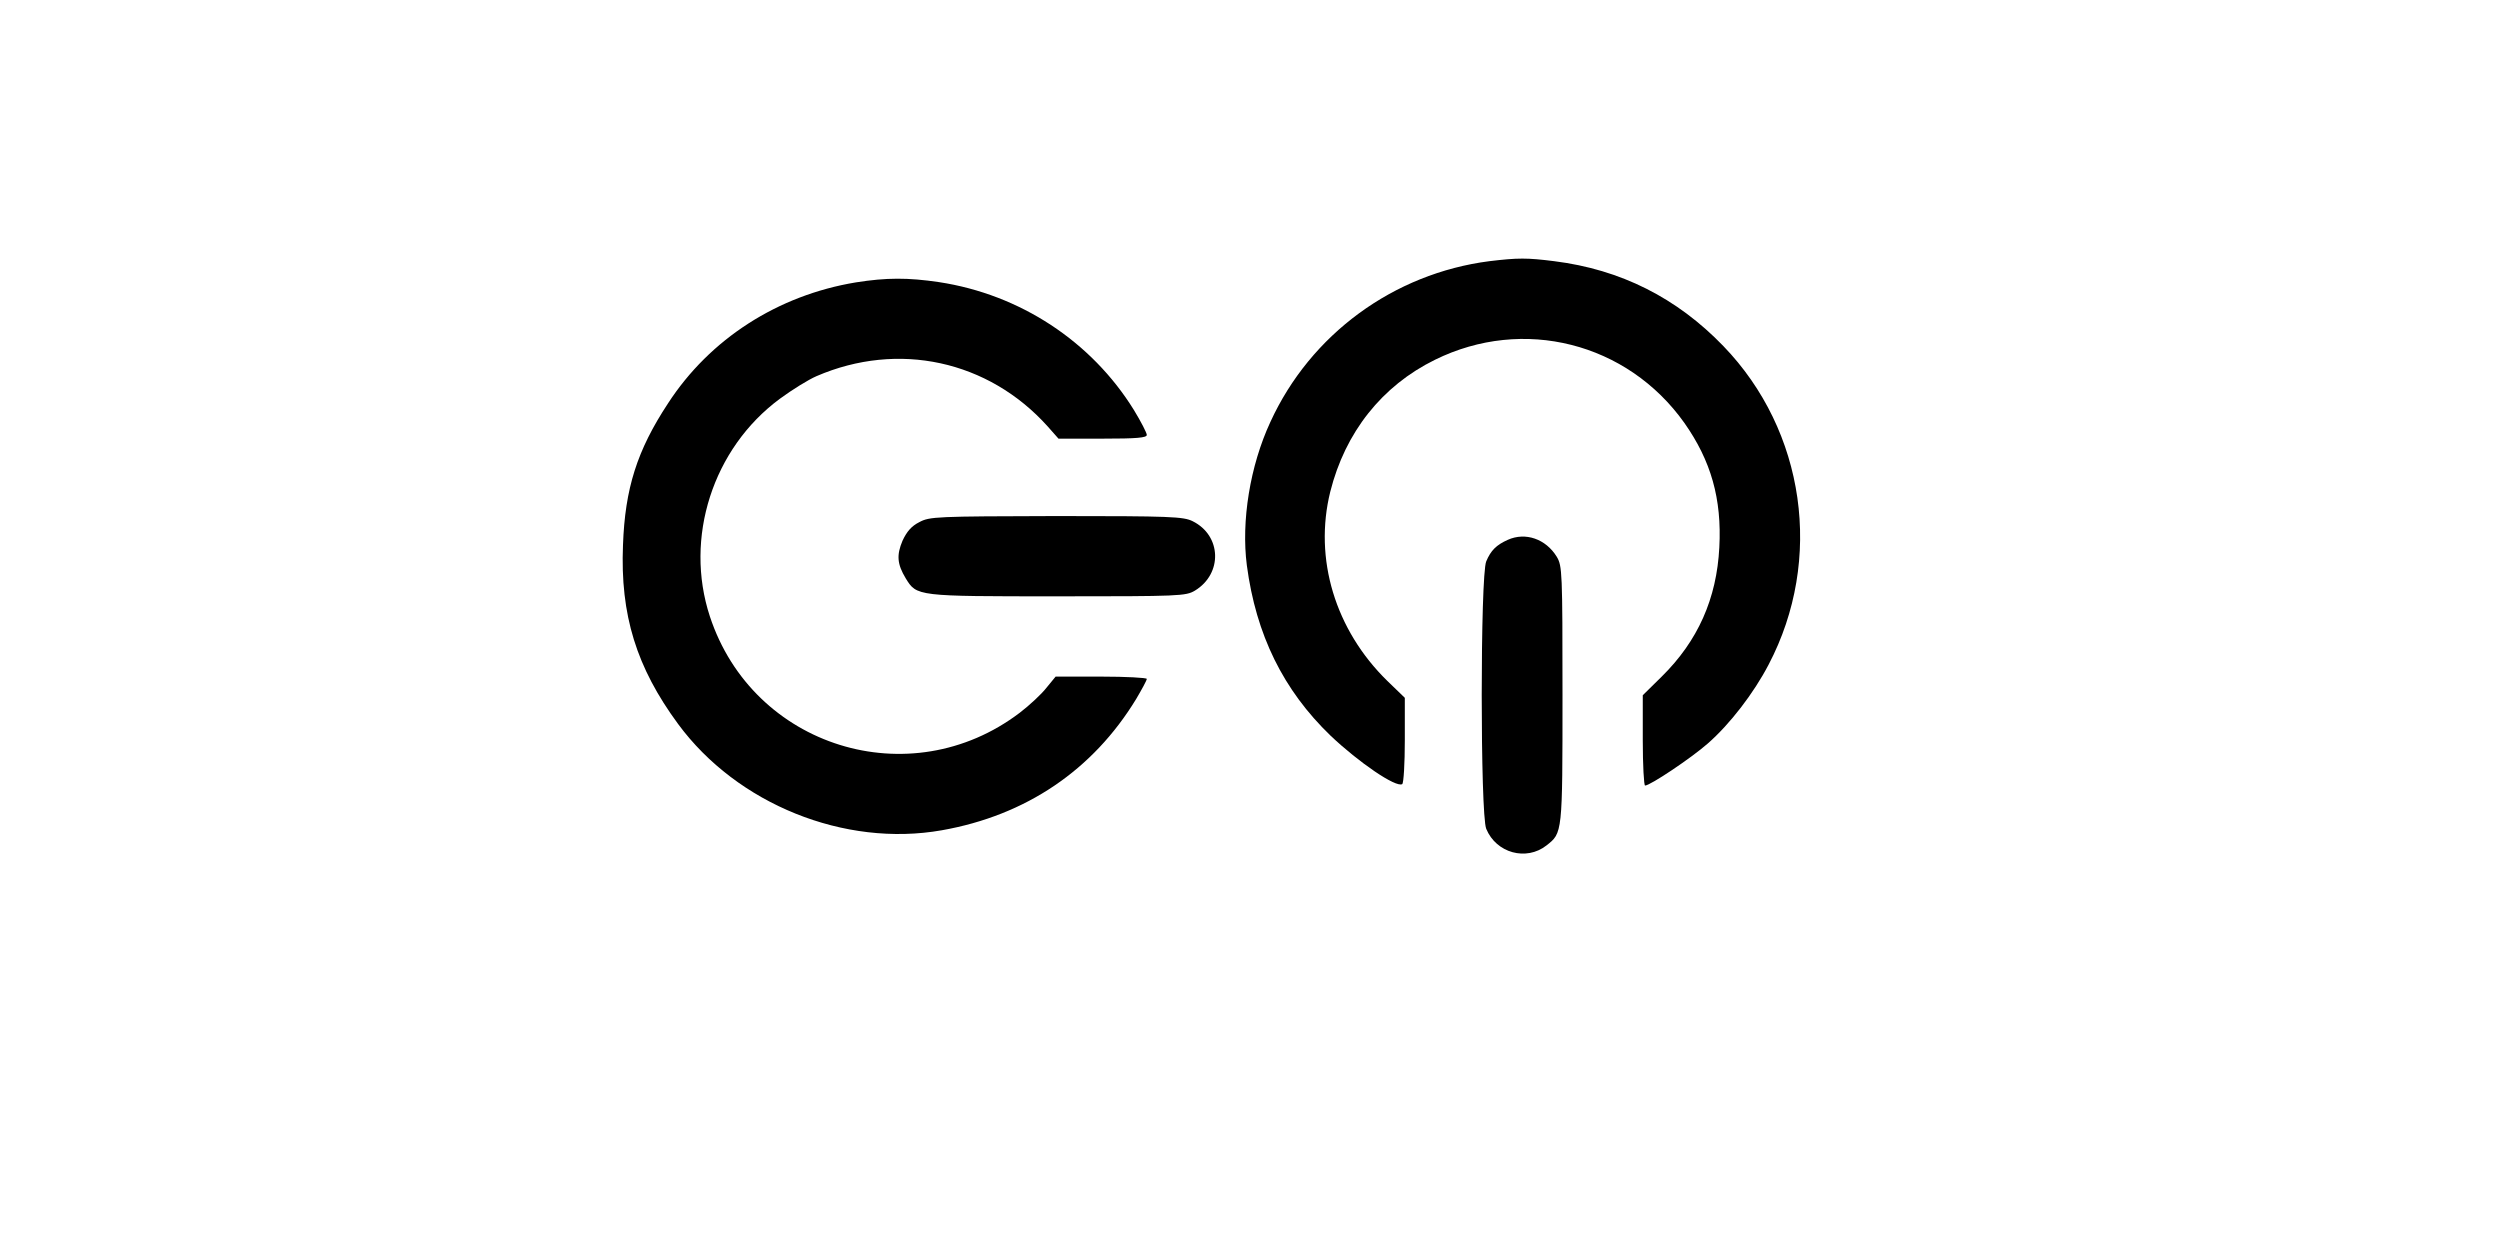
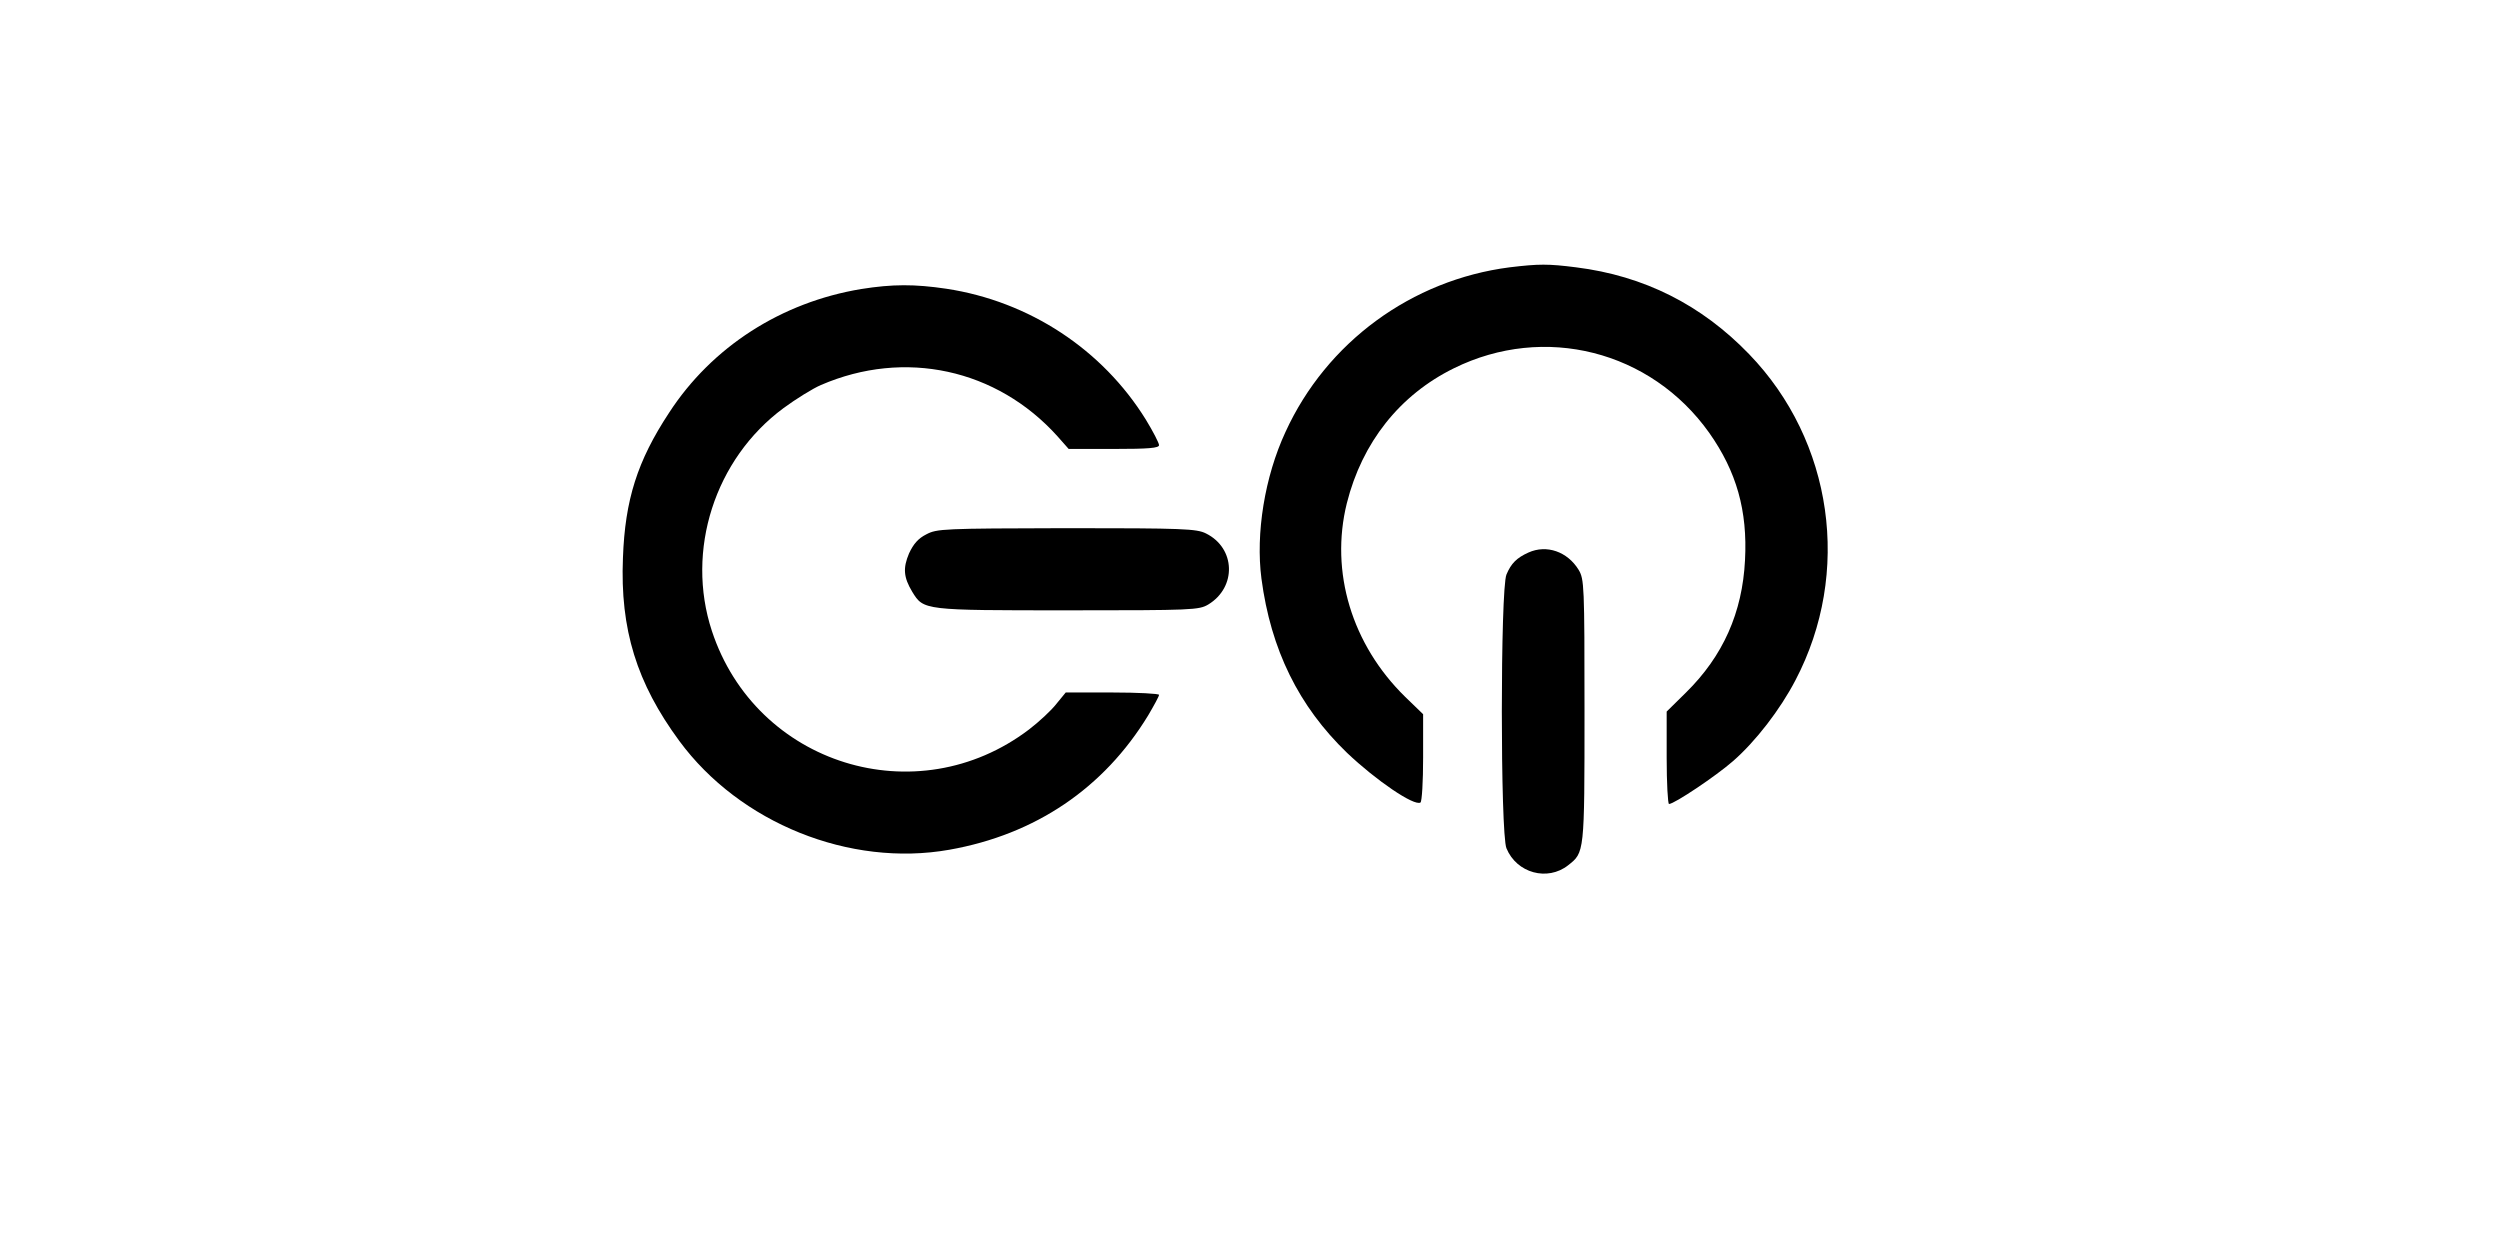
- <svg xmlns="http://www.w3.org/2000/svg" version="1.0" width="200pt" height="100pt" viewBox="10 15 436 436" preserveAspectRatio="xMidYMid meet">
+ <svg xmlns="http://www.w3.org/2000/svg" version="1.0" width="200pt" height="100pt" viewBox="10 15 426 426" preserveAspectRatio="xMidYMid meet">
  <g transform="translate(0,432) scale(0.1,-0.1)" fill="#000000" stroke="none">
    <path d="M3115 3259 c-334 -43 -624 -255 -764 -561 -71 -153 -102 -346 -82 -500 32 -242 127 -435 292 -594 98 -93 228 -182 250 -169 5 4 9 72 9 153 l0 148 -61 59 c-182 178 -257 426 -199 660 52 207 180 369 365 460 308 152 671 60 870 -220 93 -132 131 -265 122 -434 -9 -179 -75 -327 -201 -451 l-66 -65 0 -157 c0 -87 4 -158 8 -158 18 0 161 96 218 146 77 67 161 176 213 276 192 366 128 815 -158 1111 -162 168 -358 267 -590 296 -95 12 -126 12 -226 0z" />
    <path d="M905 3185 c-272 -45 -509 -197 -655 -422 -108 -164 -150 -297 -157 -494 -10 -244 47 -427 192 -624 206 -280 581 -431 920 -371 294 52 527 210 678 458 20 34 37 65 37 70 0 4 -72 8 -159 8 l-159 0 -32 -39 c-17 -22 -59 -61 -93 -87 -383 -291 -931 -120 -1081 336 -90 274 10 586 244 759 42 31 100 67 128 79 285 123 599 55 806 -175 l38 -43 154 0 c119 0 154 3 154 13 0 7 -20 46 -45 87 -148 239 -397 403 -680 446 -108 16 -183 16 -290 -1z" />
    <path d="M1127 2349 c-28 -14 -44 -33 -59 -65 -21 -50 -19 -81 11 -131 39 -63 37 -63 530 -63 427 0 447 1 479 20 97 59 93 192 -8 242 -32 16 -76 18 -475 18 -422 -1 -442 -2 -478 -21z" />
    <path d="M3179 2287 c-40 -18 -59 -37 -75 -75 -21 -50 -21 -883 0 -933 35 -85 140 -113 210 -58 56 44 56 40 56 526 0 429 -1 449 -20 481 -38 62 -109 87 -171 59z" />
  </g>
</svg>
